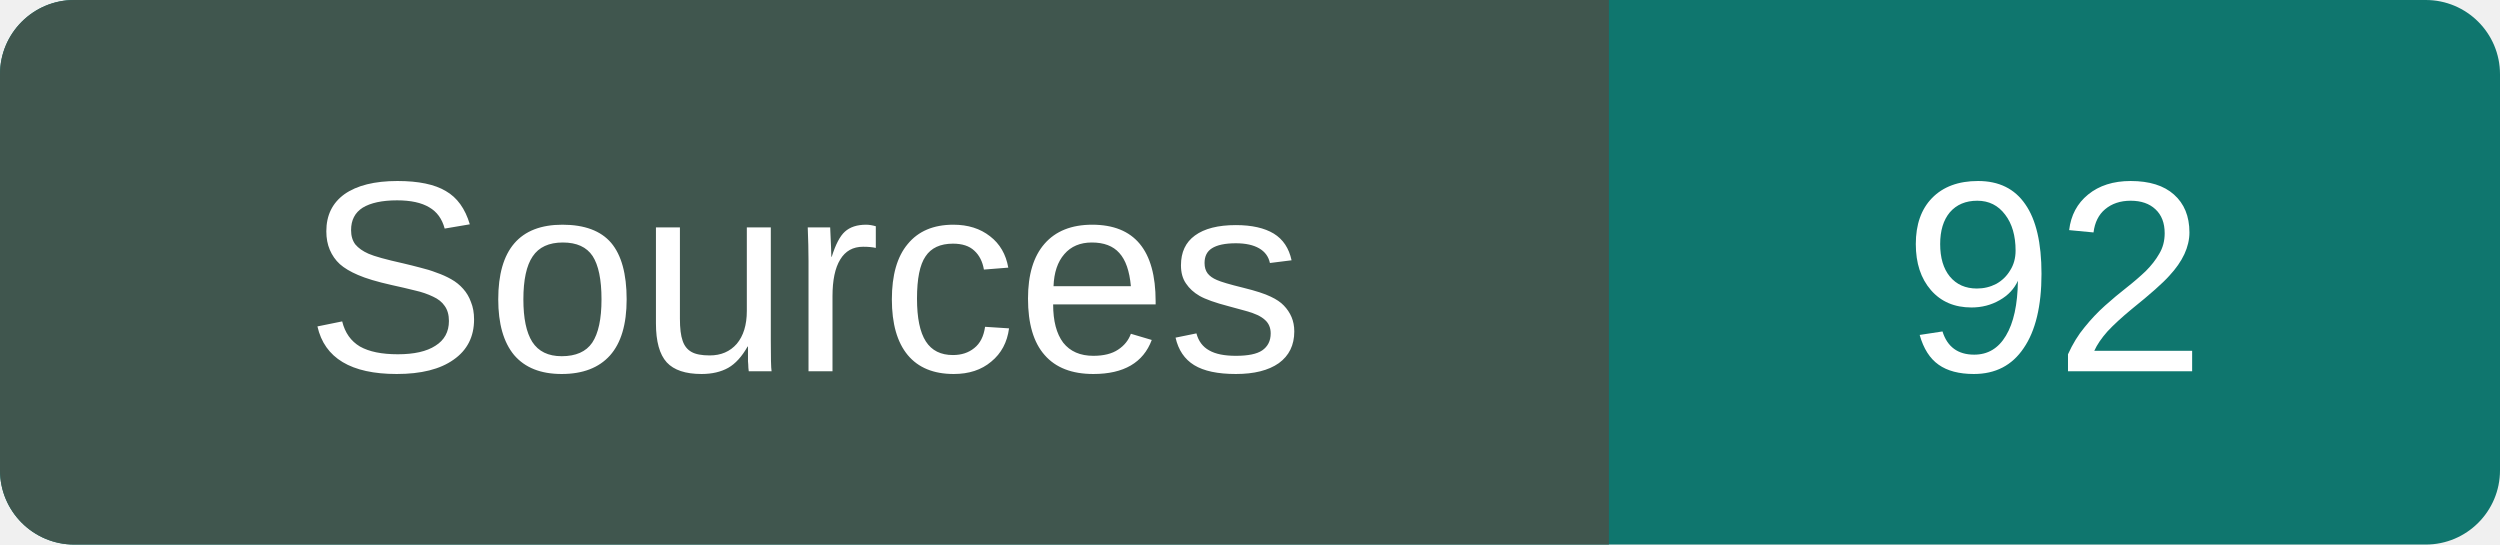
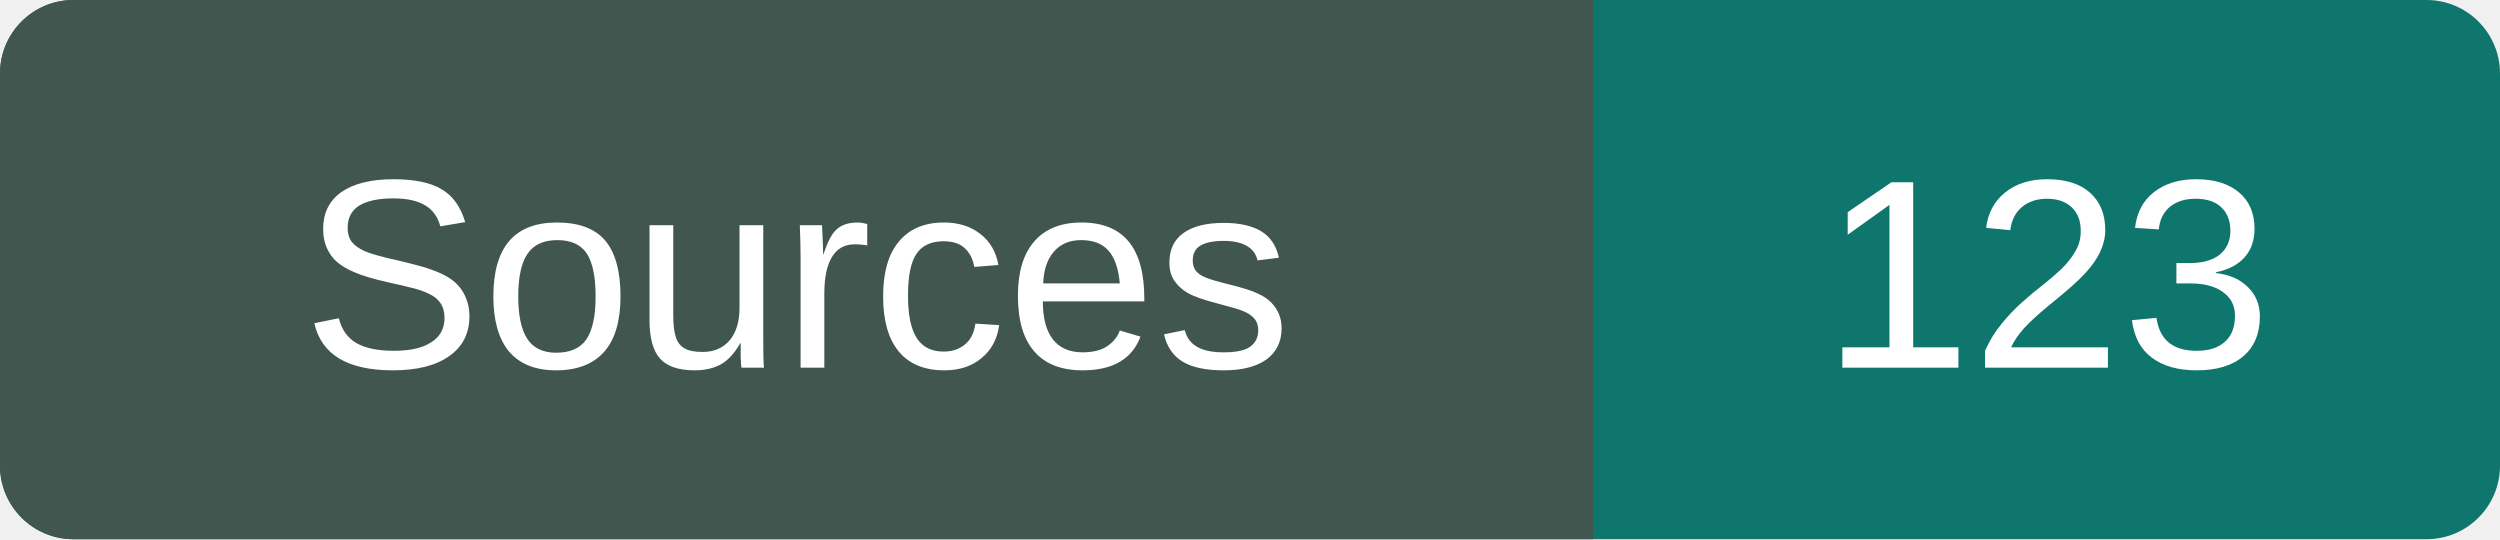
- <svg xmlns="http://www.w3.org/2000/svg" width="101" height="22" role="img" aria-label="Sources: 92">
-   <rect width="101" height="22" rx="3" fill="#0f766e" />
+ <svg xmlns="http://www.w3.org/2000/svg" width="102" height="22" role="img" aria-label="Sources: 123">
+   <rect width="102" height="22" rx="3" fill="#0f766e" />
  <path d="M3 0h62v22H3a3 3 0 0 1-3-3V3a3 3 0 0 1 3-3Z" fill="#40564e" />
  <g fill="#fff" text-anchor="middle" font-family="Verdana, Arial, sans-serif" font-size="11">
    <text x="32.5" y="15">Sources</text>
-     <text x="83" y="15">92</text>
+     <text x="83.5" y="15">123</text>
  </g>
</svg>
